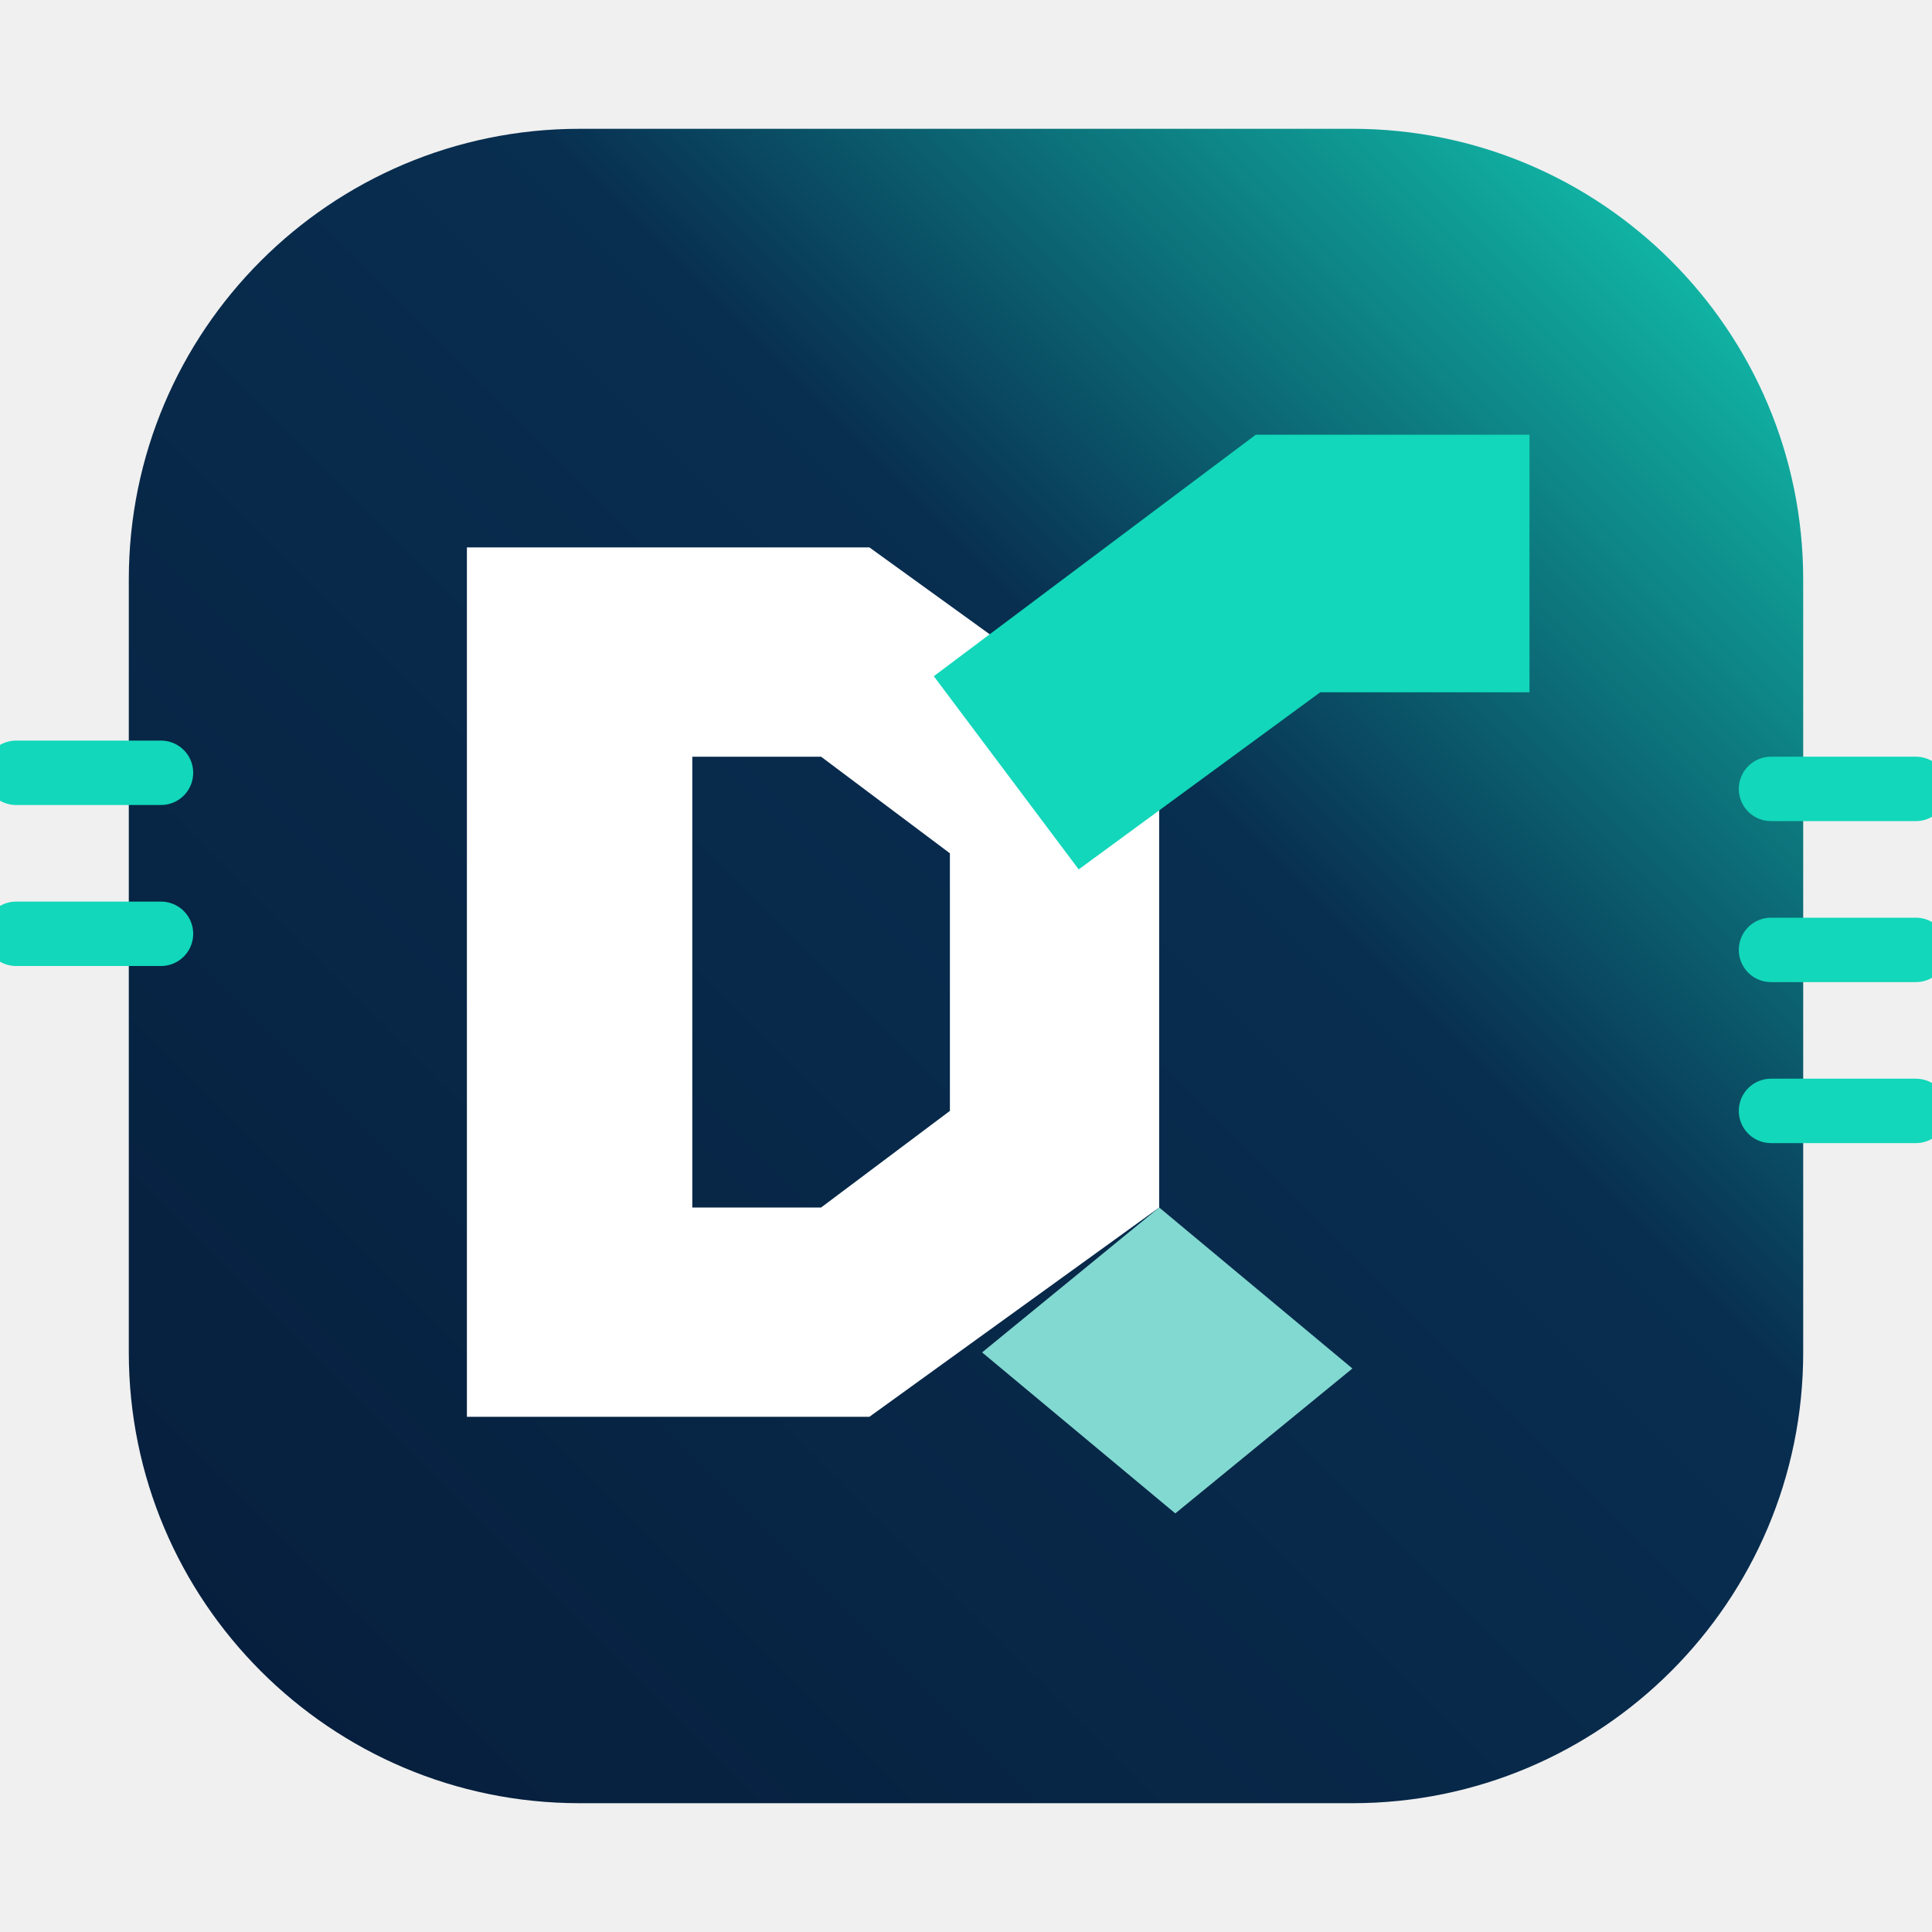
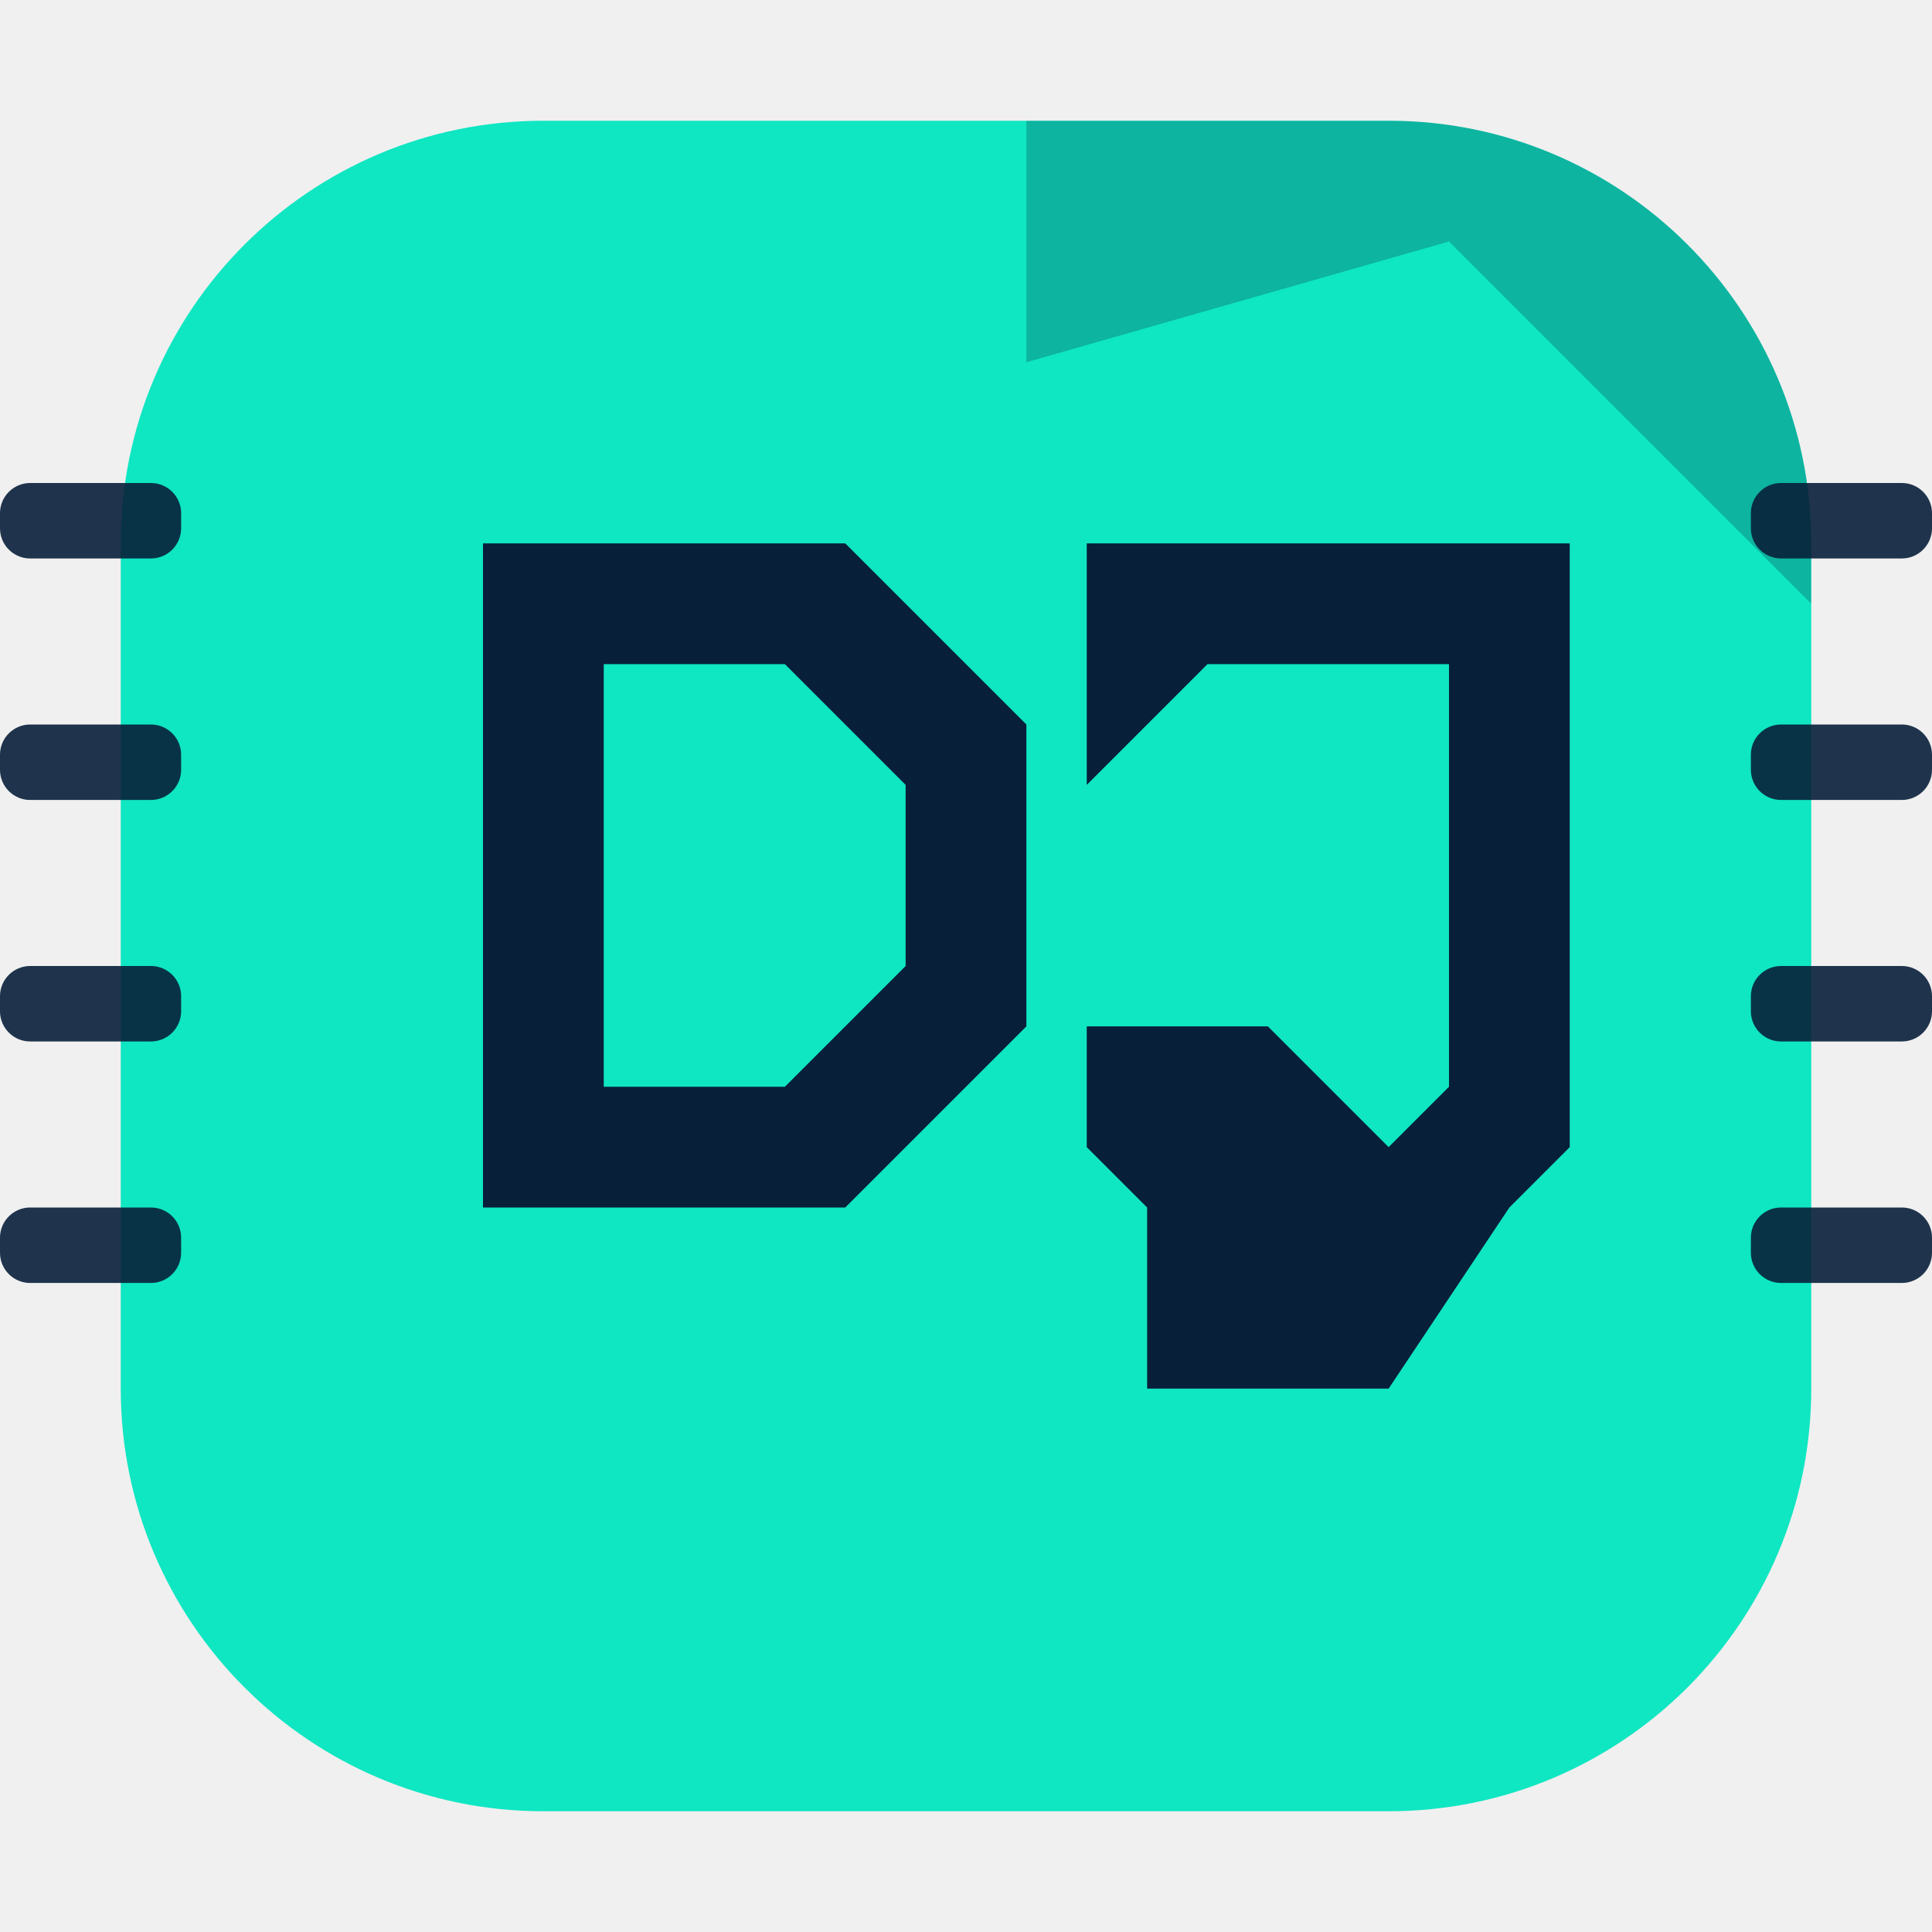
- <svg xmlns="http://www.w3.org/2000/svg" viewBox="0 0 120 120" role="img" aria-label="DelQuro Labs monogram">
+ <svg xmlns="http://www.w3.org/2000/svg" viewBox="0 0 64 64" width="64" height="64" role="img" aria-label="DelQuro mark">
  <defs>
-     <linearGradient id="g" x1="0" y1="1" x2="1" y2="0">
-       <stop stop-color="#071d3b" />
-       <stop offset=".62" stop-color="#082e50" />
-       <stop offset="1" stop-color="#13d7ba" />
-     </linearGradient>
+     <clipPath id="r">
+       <rect x="4" y="4" width="56" height="56" rx="14" />
+     </clipPath>
  </defs>
-   <rect x="8" y="8" width="104" height="104" rx="28" fill="url(#g)" />
-   <path d="M29 34h25l18 13v28L54 88H29V34Zm14 13v28h8l8-6V53l-8-6h-8Z" fill="#fff" />
-   <path d="M58 42 78 27h17v16H82L67 54 58 42Z" fill="#12d7ba" />
-   <path d="m72 75 12 10-11 9-12-10 11-9Z" fill="#8fece0" opacity=".9" />
-   <path d="M10 48H1m9 10H1m109-9h9m-9 10h9m-9 10h9" stroke="#12d7ba" stroke-width="4" stroke-linecap="round" />
+   <rect x="4" y="4" width="56" height="56" rx="14" fill="#0FE6C2" />
+   <path d="M34 4 L56 4 C60 4 60 8 60 12 L60 20 L48 8 L34 12 Z" fill="#081F3A" opacity="0.25" clip-path="url(#r)" />
+   <g fill="#081F3A" opacity="0.9">
+     <rect x="0" y="16" width="6" height="2.5" rx="1" />
+     <rect x="0" y="24" width="6" height="2.5" rx="1" />
+     <rect x="0" y="32" width="6" height="2.5" rx="1" />
+     <rect x="0" y="40" width="6" height="2.5" rx="1" />
+     <rect x="58" y="16" width="6" height="2.5" rx="1" />
+     <rect x="58" y="24" width="6" height="2.5" rx="1" />
+     <rect x="58" y="32" width="6" height="2.5" rx="1" />
+     <rect x="58" y="40" width="6" height="2.5" rx="1" />
+   </g>
+   <path d="M16 18 L28 18 L34 24 L34 34 L28 40 L16 40 Z M20 22 L20 36 L26 36 L30 32 L30 26 L26 22 Z" fill="#081F3A" />
+   <path d="M36 18 L52 18 L52 38 L48 42 L40 42 L36 38 L36 34 L42 34 L46 38 L48 36 L48 22 L40 22 L36 26 Z" fill="#081F3A" />
+   <path d="M38 40 L50 40 L46 46 L38 46 Z" fill="#081F3A" />
</svg>
